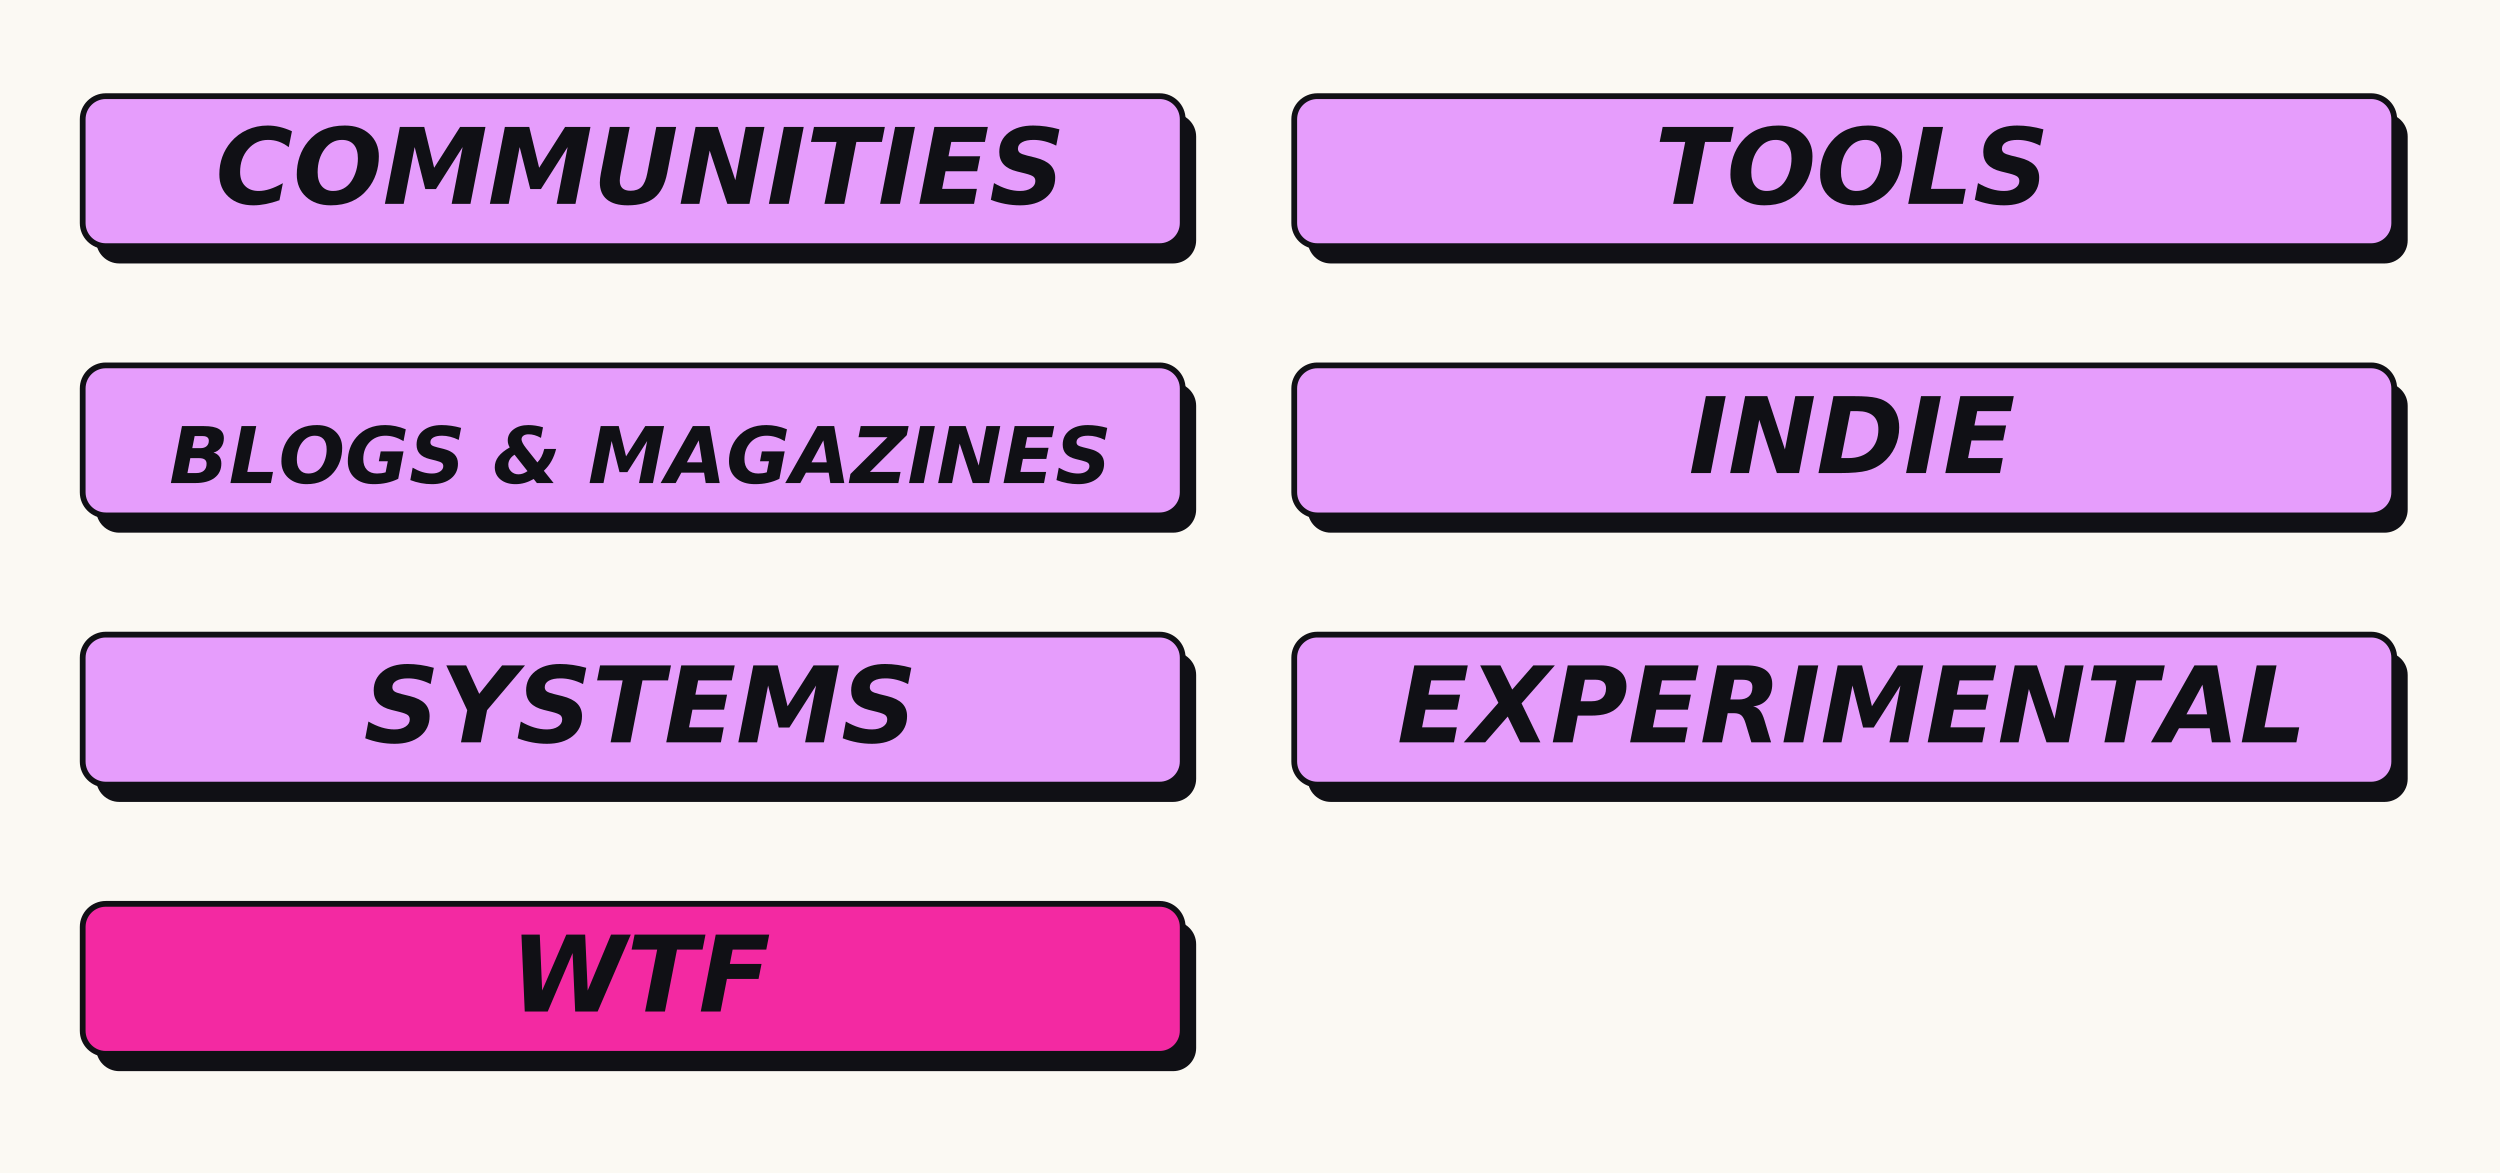
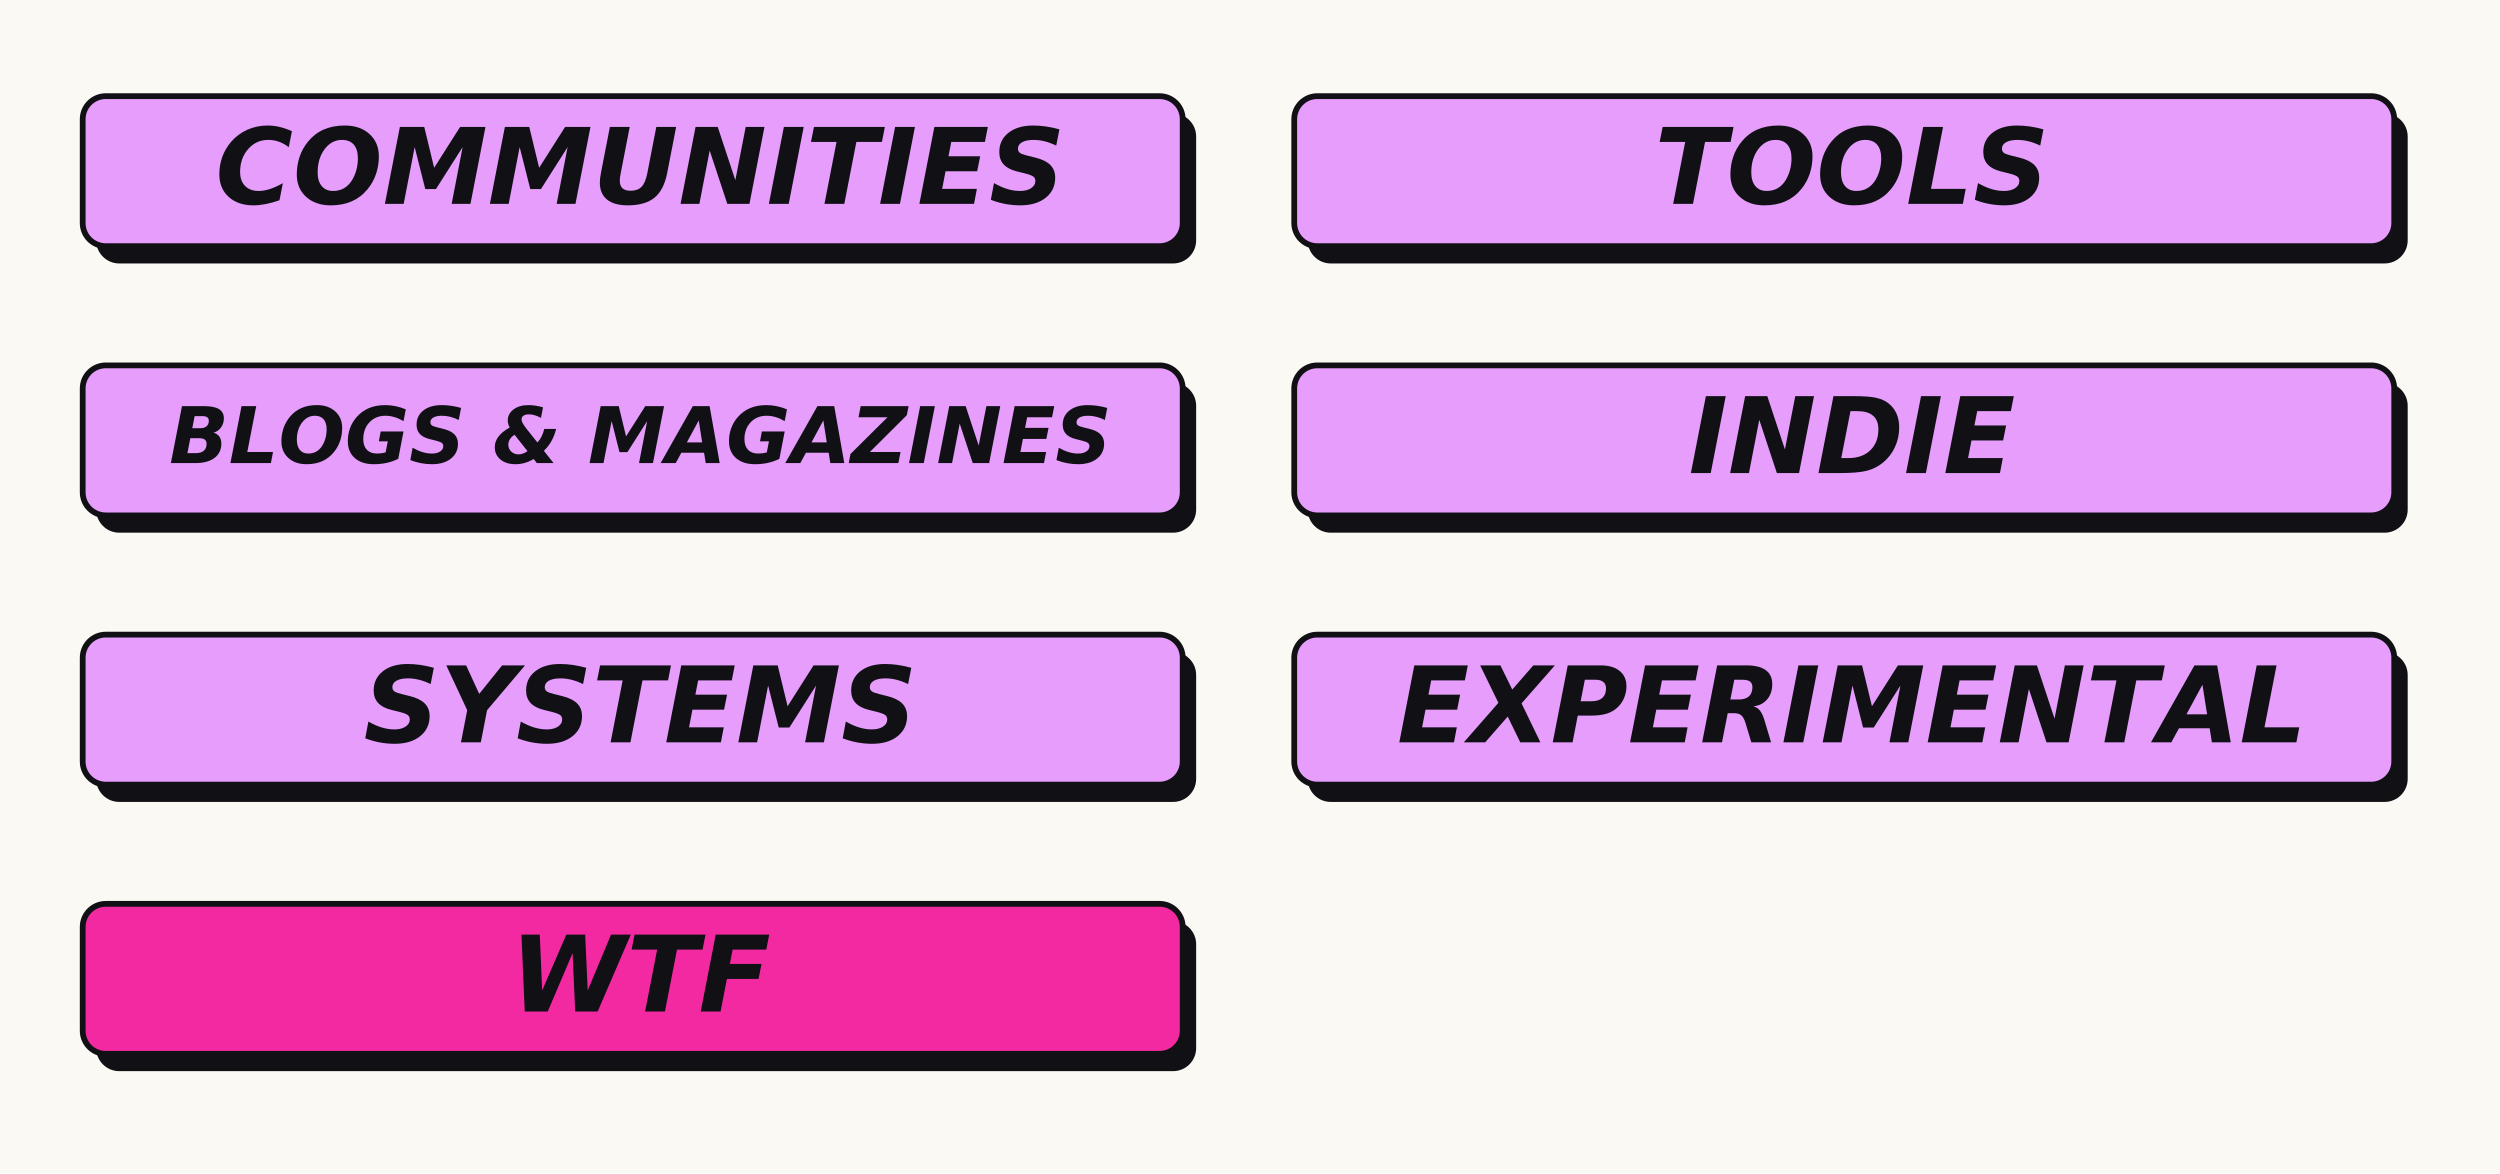
<svg xmlns="http://www.w3.org/2000/svg" width="1300" height="610" viewBox="0 0 1300 610">
  <rect width="1300" height="610" fill="#fbf9f3" />
  <g transform="translate(35 40)">
    <rect x="15" y="19" width="572" height="78" rx="12" fill="#101015" />
    <rect x="8" y="10" width="572" height="78" rx="12" fill="#e69dfc" stroke="#101015" stroke-width="3" />
    <g fill="#101015" transform="translate(77.076 66.000) scale(0.02679169 -0.02679169)">
      <path d="M1241 70Q1103 21 976.0 -4.0Q849 -29 735 -29Q434 -29 254.0 136.0Q74 301 74 573Q74 752 131.0 910.5Q188 1069 299 1200Q430 1354 614.5 1437.0Q799 1520 1012 1520Q1128 1520 1245.0 1492.5Q1362 1465 1483 1409L1421 1100Q1325 1173 1228.0 1207.0Q1131 1241 1020 1241Q789 1241 633.0 1063.0Q477 885 477 618Q477 446 573.0 348.0Q669 250 838 250Q939 250 1052.5 286.5Q1166 323 1307 401Z" transform="translate(0 0)" />
      <path d="M1260 881Q1260 1057 1180.5 1149.0Q1101 1241 950 1241Q750 1241 614.5 1061.5Q479 882 479 612Q479 440 558.0 345.0Q637 250 778 250Q893 250 982.5 298.5Q1072 347 1135 442Q1195 533 1227.5 647.0Q1260 761 1260 881ZM1006 1520Q1304 1520 1485.5 1354.5Q1667 1189 1667 922Q1667 740 1611.5 578.0Q1556 416 1450 287Q1320 128 1142.5 49.5Q965 -29 733 -29Q436 -29 255.0 136.0Q74 301 74 569Q74 752 129.0 914.0Q184 1076 291 1206Q419 1364 596.5 1442.0Q774 1520 1006 1520Z" transform="translate(1503 0)" />
      <path d="M334 1493H807L999 700L1503 1493H1995L1704 0H1339L1552 1102L1034 287H827L621 1102L408 0H43Z" transform="translate(3244 0)" />
      <path d="M334 1493H807L999 700L1503 1493H1995L1704 0H1339L1552 1102L1034 287H827L621 1102L408 0H43Z" transform="translate(5282 0)" />
      <path d="M334 1493H719L545 599Q535 551 530.5 514.0Q526 477 526 449Q526 351 578.5 302.5Q631 254 735 254Q875 254 950.0 332.5Q1025 411 1061 598L1235 1493H1620L1446 598Q1381 268 1199.5 119.5Q1018 -29 680 -29Q415 -29 277.0 84.5Q139 198 139 414Q139 450 144.0 494.5Q149 539 160 598Z" transform="translate(7320 0)" />
      <path d="M334 1493H764L1106 459L1307 1493H1671L1380 0H950L608 1034L408 0H43Z" transform="translate(8983 0)" />
      <path d="M334 1493H719L428 0H43Z" transform="translate(10697 0)" />
      <path d="M156 1493H1532L1475 1202H979L745 0H360L594 1202H98Z" transform="translate(11459 0)" />
      <path d="M334 1493H719L428 0H43Z" transform="translate(12856 0)" />
      <path d="M334 1493H1372L1315 1202H662L608 924H1223L1165 633H551L485 291H1159L1104 0H43Z" transform="translate(13618 0)" />
      <path d="M1362 1446 1300 1130Q1187 1186 1077.0 1213.5Q967 1241 862 1241Q718 1241 637.5 1196.0Q557 1151 557 1071Q557 1020 592.5 991.5Q628 963 739 936L897 897Q1095 847 1187.5 752.5Q1280 658 1280 508Q1280 265 1095.5 118.0Q911 -29 600 -29Q455 -29 311.5 -2.0Q168 25 31 78L92 403Q225 326 350.5 288.0Q476 250 598 250Q730 250 812.5 304.0Q895 358 895 442Q895 497 858.0 527.5Q821 558 696 590L539 629Q365 672 280.0 765.0Q195 858 195 1006Q195 1239 373.5 1379.5Q552 1520 854 1520Q975 1520 1102.5 1501.5Q1230 1483 1362 1446Z" transform="translate(15017 0)" />
    </g>
  </g>
  <g transform="translate(665 40)">
    <rect x="15" y="19" width="572" height="78" rx="12" fill="#101015" />
    <rect x="8" y="10" width="572" height="78" rx="12" fill="#e69dfc" stroke="#101015" stroke-width="3" />
    <g fill="#101015" transform="translate(195.401 66.000) scale(0.02679169 -0.02679169)">
      <path d="M156 1493H1532L1475 1202H979L745 0H360L594 1202H98Z" transform="translate(0 0)" />
      <path d="M1260 881Q1260 1057 1180.5 1149.0Q1101 1241 950 1241Q750 1241 614.5 1061.5Q479 882 479 612Q479 440 558.0 345.0Q637 250 778 250Q893 250 982.5 298.5Q1072 347 1135 442Q1195 533 1227.5 647.0Q1260 761 1260 881ZM1006 1520Q1304 1520 1485.5 1354.5Q1667 1189 1667 922Q1667 740 1611.5 578.0Q1556 416 1450 287Q1320 128 1142.5 49.5Q965 -29 733 -29Q436 -29 255.0 136.0Q74 301 74 569Q74 752 129.0 914.0Q184 1076 291 1206Q419 1364 596.5 1442.0Q774 1520 1006 1520Z" transform="translate(1397 0)" />
      <path d="M1260 881Q1260 1057 1180.5 1149.0Q1101 1241 950 1241Q750 1241 614.5 1061.5Q479 882 479 612Q479 440 558.0 345.0Q637 250 778 250Q893 250 982.5 298.5Q1072 347 1135 442Q1195 533 1227.5 647.0Q1260 761 1260 881ZM1006 1520Q1304 1520 1485.5 1354.5Q1667 1189 1667 922Q1667 740 1611.5 578.0Q1556 416 1450 287Q1320 128 1142.5 49.5Q965 -29 733 -29Q436 -29 255.0 136.0Q74 301 74 569Q74 752 129.0 914.0Q184 1076 291 1206Q419 1364 596.5 1442.0Q774 1520 1006 1520Z" transform="translate(3138 0)" />
      <path d="M334 1493H719L485 291H1159L1104 0H43Z" transform="translate(4879 0)" />
      <path d="M1362 1446 1300 1130Q1187 1186 1077.0 1213.5Q967 1241 862 1241Q718 1241 637.5 1196.0Q557 1151 557 1071Q557 1020 592.5 991.5Q628 963 739 936L897 897Q1095 847 1187.5 752.5Q1280 658 1280 508Q1280 265 1095.5 118.0Q911 -29 600 -29Q455 -29 311.5 -2.0Q168 25 31 78L92 403Q225 326 350.5 288.0Q476 250 598 250Q730 250 812.5 304.0Q895 358 895 442Q895 497 858.0 527.5Q821 558 696 590L539 629Q365 672 280.0 765.0Q195 858 195 1006Q195 1239 373.5 1379.5Q552 1520 854 1520Q975 1520 1102.5 1501.5Q1230 1483 1362 1446Z" transform="translate(6184 0)" />
    </g>
  </g>
  <g transform="translate(35 180)">
    <rect x="15" y="19" width="572" height="78" rx="12" fill="#101015" />
    <rect x="8" y="10" width="572" height="78" rx="12" fill="#e69dfc" stroke="#101015" stroke-width="3" />
-     <g fill="#101015" transform="translate(53.000 71.190) scale(0.01983886 -0.01983886)">
+     <g fill="#101015" transform="translate(53.000 60.810) scale(0.01983886 -0.01983886)">
      <path d="M819 915Q922 915 980.0 967.0Q1038 1019 1038 1110Q1038 1169 997.5 1200.0Q957 1231 881 1231H666L604 915ZM705 262Q837 262 908.0 325.0Q979 388 979 506Q979 581 930.0 617.0Q881 653 780 653H553L477 262ZM1161 799Q1259 771 1312.5 696.5Q1366 622 1366 512Q1366 271 1186.5 135.5Q1007 0 682 0H43L334 1493H911Q1177 1493 1304.5 1415.0Q1432 1337 1432 1174Q1432 1037 1357.0 933.5Q1282 830 1161 799Z" transform="translate(0 0)" />
      <path d="M334 1493H719L485 291H1159L1104 0H43Z" transform="translate(1561 0)" />
      <path d="M1260 881Q1260 1057 1180.5 1149.0Q1101 1241 950 1241Q750 1241 614.5 1061.5Q479 882 479 612Q479 440 558.0 345.0Q637 250 778 250Q893 250 982.5 298.5Q1072 347 1135 442Q1195 533 1227.5 647.0Q1260 761 1260 881ZM1006 1520Q1304 1520 1485.5 1354.5Q1667 1189 1667 922Q1667 740 1611.5 578.0Q1556 416 1450 287Q1320 128 1142.5 49.5Q965 -29 733 -29Q436 -29 255.0 136.0Q74 301 74 569Q74 752 129.0 914.0Q184 1076 291 1206Q419 1364 596.5 1442.0Q774 1520 1006 1520Z" transform="translate(2866 0)" />
      <path d="M1395 111Q1249 40 1092.0 5.5Q935 -29 756 -29Q438 -29 256.0 132.5Q74 294 74 573Q74 754 131.0 912.5Q188 1071 301 1202Q439 1362 626.5 1441.0Q814 1520 1055 1520Q1189 1520 1325.0 1492.0Q1461 1464 1593 1409L1534 1100Q1412 1171 1295.5 1206.0Q1179 1241 1061 1241Q803 1241 641.0 1069.0Q479 897 479 627Q479 448 573.5 349.0Q668 250 840 250Q896 250 952.0 257.5Q1008 265 1065 281L1122 571H887L936 829H1534Z" transform="translate(4607 0)" />
      <path d="M1362 1446 1300 1130Q1187 1186 1077.0 1213.5Q967 1241 862 1241Q718 1241 637.5 1196.0Q557 1151 557 1071Q557 1020 592.5 991.5Q628 963 739 936L897 897Q1095 847 1187.5 752.5Q1280 658 1280 508Q1280 265 1095.5 118.0Q911 -29 600 -29Q455 -29 311.5 -2.0Q168 25 31 78L92 403Q225 326 350.5 288.0Q476 250 598 250Q730 250 812.5 304.0Q895 358 895 442Q895 497 858.0 527.5Q821 558 696 590L539 629Q365 672 280.0 765.0Q195 858 195 1006Q195 1239 373.5 1379.5Q552 1520 854 1520Q975 1520 1102.5 1501.5Q1230 1483 1362 1446Z" transform="translate(6288 0)" />
      <path d="" transform="translate(7763 0)" />
      <path d="M877 915 1174 541Q1236 604 1281.0 692.0Q1326 780 1354 895H1665Q1622 720 1542.5 577.0Q1463 434 1343 322L1599 0H1161L1077 106Q959 38 841.0 4.5Q723 -29 600 -29Q355 -29 206.0 94.0Q57 217 57 416Q57 567 152.5 693.5Q248 820 449 934Q423 978 410.0 1023.0Q397 1068 397 1116Q397 1292 548.0 1406.0Q699 1520 938 1520Q1029 1520 1124.5 1505.5Q1220 1491 1321 1462L1268 1184Q1181 1232 1102.0 1255.0Q1023 1278 944 1278Q858 1278 808.0 1242.0Q758 1206 758 1145Q758 1107 788.0 1048.5Q818 990 877 915ZM575 743Q495 692 453.5 625.5Q412 559 412 483Q412 376 488.0 302.5Q564 229 678 229Q738 229 797.0 250.0Q856 271 915 313Z" transform="translate(8476 0)" />
      <path d="" transform="translate(10262 0)" />
      <path d="M334 1493H807L999 700L1503 1493H1995L1704 0H1339L1552 1102L1034 287H827L621 1102L408 0H43Z" transform="translate(10975 0)" />
      <path d="M1006 272H410L262 0H-133L711 1493H1151L1415 0H1049ZM555 543H956L866 1118Z" transform="translate(13013 0)" />
      <path d="M1395 111Q1249 40 1092.0 5.5Q935 -29 756 -29Q438 -29 256.0 132.5Q74 294 74 573Q74 754 131.0 912.5Q188 1071 301 1202Q439 1362 626.5 1441.0Q814 1520 1055 1520Q1189 1520 1325.0 1492.0Q1461 1464 1593 1409L1534 1100Q1412 1171 1295.5 1206.0Q1179 1241 1061 1241Q803 1241 641.0 1069.0Q479 897 479 627Q479 448 573.5 349.0Q668 250 840 250Q896 250 952.0 257.5Q1008 265 1065 281L1122 571H887L936 829H1534Z" transform="translate(14598 0)" />
      <path d="M1006 272H410L262 0H-133L711 1493H1151L1415 0H1049ZM555 543H956L866 1118Z" transform="translate(16279 0)" />
      <path d="M260 1493H1516L1468 1255L500 291H1305L1247 0H-53L-8 238L963 1202H203Z" transform="translate(17864 0)" />
      <path d="M334 1493H719L428 0H43Z" transform="translate(19349 0)" />
      <path d="M334 1493H764L1106 459L1307 1493H1671L1380 0H950L608 1034L408 0H43Z" transform="translate(20111 0)" />
      <path d="M334 1493H1372L1315 1202H662L608 924H1223L1165 633H551L485 291H1159L1104 0H43Z" transform="translate(21825 0)" />
      <path d="M1362 1446 1300 1130Q1187 1186 1077.0 1213.5Q967 1241 862 1241Q718 1241 637.5 1196.0Q557 1151 557 1071Q557 1020 592.5 991.5Q628 963 739 936L897 897Q1095 847 1187.5 752.5Q1280 658 1280 508Q1280 265 1095.5 118.0Q911 -29 600 -29Q455 -29 311.5 -2.0Q168 25 31 78L92 403Q225 326 350.5 288.0Q476 250 598 250Q730 250 812.5 304.0Q895 358 895 442Q895 497 858.0 527.5Q821 558 696 590L539 629Q365 672 280.0 765.0Q195 858 195 1006Q195 1239 373.5 1379.5Q552 1520 854 1520Q975 1520 1102.5 1501.5Q1230 1483 1362 1446Z" transform="translate(23224 0)" />
    </g>
  </g>
  <g transform="translate(665 180)">
    <rect x="15" y="19" width="572" height="78" rx="12" fill="#101015" />
    <rect x="8" y="10" width="572" height="78" rx="12" fill="#e69dfc" stroke="#101015" stroke-width="3" />
    <g fill="#101015" transform="translate(213.111 66.000) scale(0.02679169 -0.02679169)">
      <path d="M334 1493H719L428 0H43Z" transform="translate(0 0)" />
      <path d="M334 1493H764L1106 459L1307 1493H1671L1380 0H950L608 1034L408 0H43Z" transform="translate(762 0)" />
      <path d="M664 1202 485 291H623Q892 291 1049.0 442.0Q1206 593 1206 850Q1206 1024 1103.5 1113.0Q1001 1202 799 1202ZM334 1493H739Q1029 1493 1174.0 1458.5Q1319 1424 1415 1343Q1512 1262 1561.0 1146.5Q1610 1031 1610 885Q1610 682 1526.5 502.5Q1443 323 1292 201Q1160 92 985.5 46.0Q811 0 449 0H43Z" transform="translate(2476 0)" />
      <path d="M334 1493H719L428 0H43Z" transform="translate(4176 0)" />
      <path d="M334 1493H1372L1315 1202H662L608 924H1223L1165 633H551L485 291H1159L1104 0H43Z" transform="translate(4938 0)" />
    </g>
  </g>
  <g transform="translate(35 320)">
    <rect x="15" y="19" width="572" height="78" rx="12" fill="#101015" />
    <rect x="8" y="10" width="572" height="78" rx="12" fill="#e69dfc" stroke="#101015" stroke-width="3" />
    <g fill="#101015" transform="translate(154.102 66.000) scale(0.02679169 -0.02679169)">
      <path d="M1362 1446 1300 1130Q1187 1186 1077.0 1213.5Q967 1241 862 1241Q718 1241 637.5 1196.0Q557 1151 557 1071Q557 1020 592.5 991.5Q628 963 739 936L897 897Q1095 847 1187.5 752.5Q1280 658 1280 508Q1280 265 1095.5 118.0Q911 -29 600 -29Q455 -29 311.5 -2.0Q168 25 31 78L92 403Q225 326 350.5 288.0Q476 250 598 250Q730 250 812.5 304.0Q895 358 895 442Q895 497 858.0 527.5Q821 558 696 590L539 629Q365 672 280.0 765.0Q195 858 195 1006Q195 1239 373.5 1379.5Q552 1520 854 1520Q975 1520 1102.5 1501.5Q1230 1483 1362 1446Z" transform="translate(0 0)" />
      <path d="M129 1493H514L768 940L1212 1493H1657L920 623L799 0H414L535 623Z" transform="translate(1475 0)" />
      <path d="M1362 1446 1300 1130Q1187 1186 1077.0 1213.5Q967 1241 862 1241Q718 1241 637.5 1196.0Q557 1151 557 1071Q557 1020 592.5 991.5Q628 963 739 936L897 897Q1095 847 1187.5 752.5Q1280 658 1280 508Q1280 265 1095.5 118.0Q911 -29 600 -29Q455 -29 311.5 -2.0Q168 25 31 78L92 403Q225 326 350.5 288.0Q476 250 598 250Q730 250 812.5 304.0Q895 358 895 442Q895 497 858.0 527.5Q821 558 696 590L539 629Q365 672 280.0 765.0Q195 858 195 1006Q195 1239 373.5 1379.5Q552 1520 854 1520Q975 1520 1102.5 1501.5Q1230 1483 1362 1446Z" transform="translate(2958 0)" />
      <path d="M156 1493H1532L1475 1202H979L745 0H360L594 1202H98Z" transform="translate(4433 0)" />
      <path d="M334 1493H1372L1315 1202H662L608 924H1223L1165 633H551L485 291H1159L1104 0H43Z" transform="translate(5830 0)" />
      <path d="M334 1493H807L999 700L1503 1493H1995L1704 0H1339L1552 1102L1034 287H827L621 1102L408 0H43Z" transform="translate(7229 0)" />
      <path d="M1362 1446 1300 1130Q1187 1186 1077.0 1213.5Q967 1241 862 1241Q718 1241 637.5 1196.0Q557 1151 557 1071Q557 1020 592.5 991.5Q628 963 739 936L897 897Q1095 847 1187.5 752.5Q1280 658 1280 508Q1280 265 1095.5 118.0Q911 -29 600 -29Q455 -29 311.5 -2.0Q168 25 31 78L92 403Q225 326 350.5 288.0Q476 250 598 250Q730 250 812.5 304.0Q895 358 895 442Q895 497 858.0 527.5Q821 558 696 590L539 629Q365 672 280.0 765.0Q195 858 195 1006Q195 1239 373.5 1379.5Q552 1520 854 1520Q975 1520 1102.5 1501.5Q1230 1483 1362 1446Z" transform="translate(9267 0)" />
    </g>
  </g>
  <g transform="translate(665 320)">
    <rect x="15" y="19" width="572" height="78" rx="12" fill="#101015" />
    <rect x="8" y="10" width="572" height="78" rx="12" fill="#e69dfc" stroke="#101015" stroke-width="3" />
    <g fill="#101015" transform="translate(61.496 66.000) scale(0.02679169 -0.02679169)">
      <path d="M334 1493H1372L1315 1202H662L608 924H1223L1165 633H551L485 291H1159L1104 0H43Z" transform="translate(0 0)" />
      <path d="M1016 756 1382 0H991L748 500L311 0H-104L567 766L213 1493H606L836 1024L1245 1493H1663Z" transform="translate(1399 0)" />
      <path d="M334 1493H973Q1208 1493 1340.5 1385.5Q1473 1278 1473 1087Q1473 970 1429.0 864.5Q1385 759 1303 680Q1214 595 1091.0 556.5Q968 518 782 518H528L428 0H43ZM666 1214 584 797H797Q933 797 1005.0 861.0Q1077 925 1077 1047Q1077 1128 1025.5 1171.0Q974 1214 877 1214Z" transform="translate(2978 0)" />
      <path d="M334 1493H1372L1315 1202H662L608 924H1223L1165 633H551L485 291H1159L1104 0H43Z" transform="translate(4479 0)" />
      <path d="M752 831Q883 831 950.5 892.0Q1018 953 1018 1071Q1018 1145 971.5 1179.5Q925 1214 825 1214H666L590 831ZM539 565 428 0H43L334 1493H903Q1149 1493 1276.0 1401.0Q1403 1309 1403 1130Q1403 949 1303.0 832.0Q1203 715 1032 698Q1110 682 1162.0 618.5Q1214 555 1253 424L1380 0H997L885 371Q851 482 802.5 523.5Q754 565 662 565Z" transform="translate(5878 0)" />
      <path d="M334 1493H719L428 0H43Z" transform="translate(7455 0)" />
      <path d="M334 1493H807L999 700L1503 1493H1995L1704 0H1339L1552 1102L1034 287H827L621 1102L408 0H43Z" transform="translate(8217 0)" />
      <path d="M334 1493H1372L1315 1202H662L608 924H1223L1165 633H551L485 291H1159L1104 0H43Z" transform="translate(10255 0)" />
      <path d="M334 1493H764L1106 459L1307 1493H1671L1380 0H950L608 1034L408 0H43Z" transform="translate(11654 0)" />
      <path d="M156 1493H1532L1475 1202H979L745 0H360L594 1202H98Z" transform="translate(13368 0)" />
      <path d="M1006 272H410L262 0H-133L711 1493H1151L1415 0H1049ZM555 543H956L866 1118Z" transform="translate(14765 0)" />
      <path d="M334 1493H719L485 291H1159L1104 0H43Z" transform="translate(16350 0)" />
    </g>
  </g>
  <g transform="translate(35 460)">
    <rect x="15" y="19" width="572" height="78" rx="12" fill="#101015" />
    <rect x="8" y="10" width="572" height="78" rx="12" fill="#f329a2" stroke="#101015" stroke-width="3" />
    <g fill="#101015" transform="translate(230.284 66.000) scale(0.02679169 -0.02679169)">
      <path d="M219 1493H575L621 408L1090 1493H1456L1505 408L1958 1493H2341L1698 0H1262L1212 1135L729 0H283Z" transform="translate(0 0)" />
      <path d="M156 1493H1532L1475 1202H979L745 0H360L594 1202H98Z" transform="translate(2259 0)" />
      <path d="M334 1493H1372L1315 1202H662L608 924H1223L1165 633H551L428 0H43Z" transform="translate(3656 0)" />
    </g>
  </g>
</svg>
